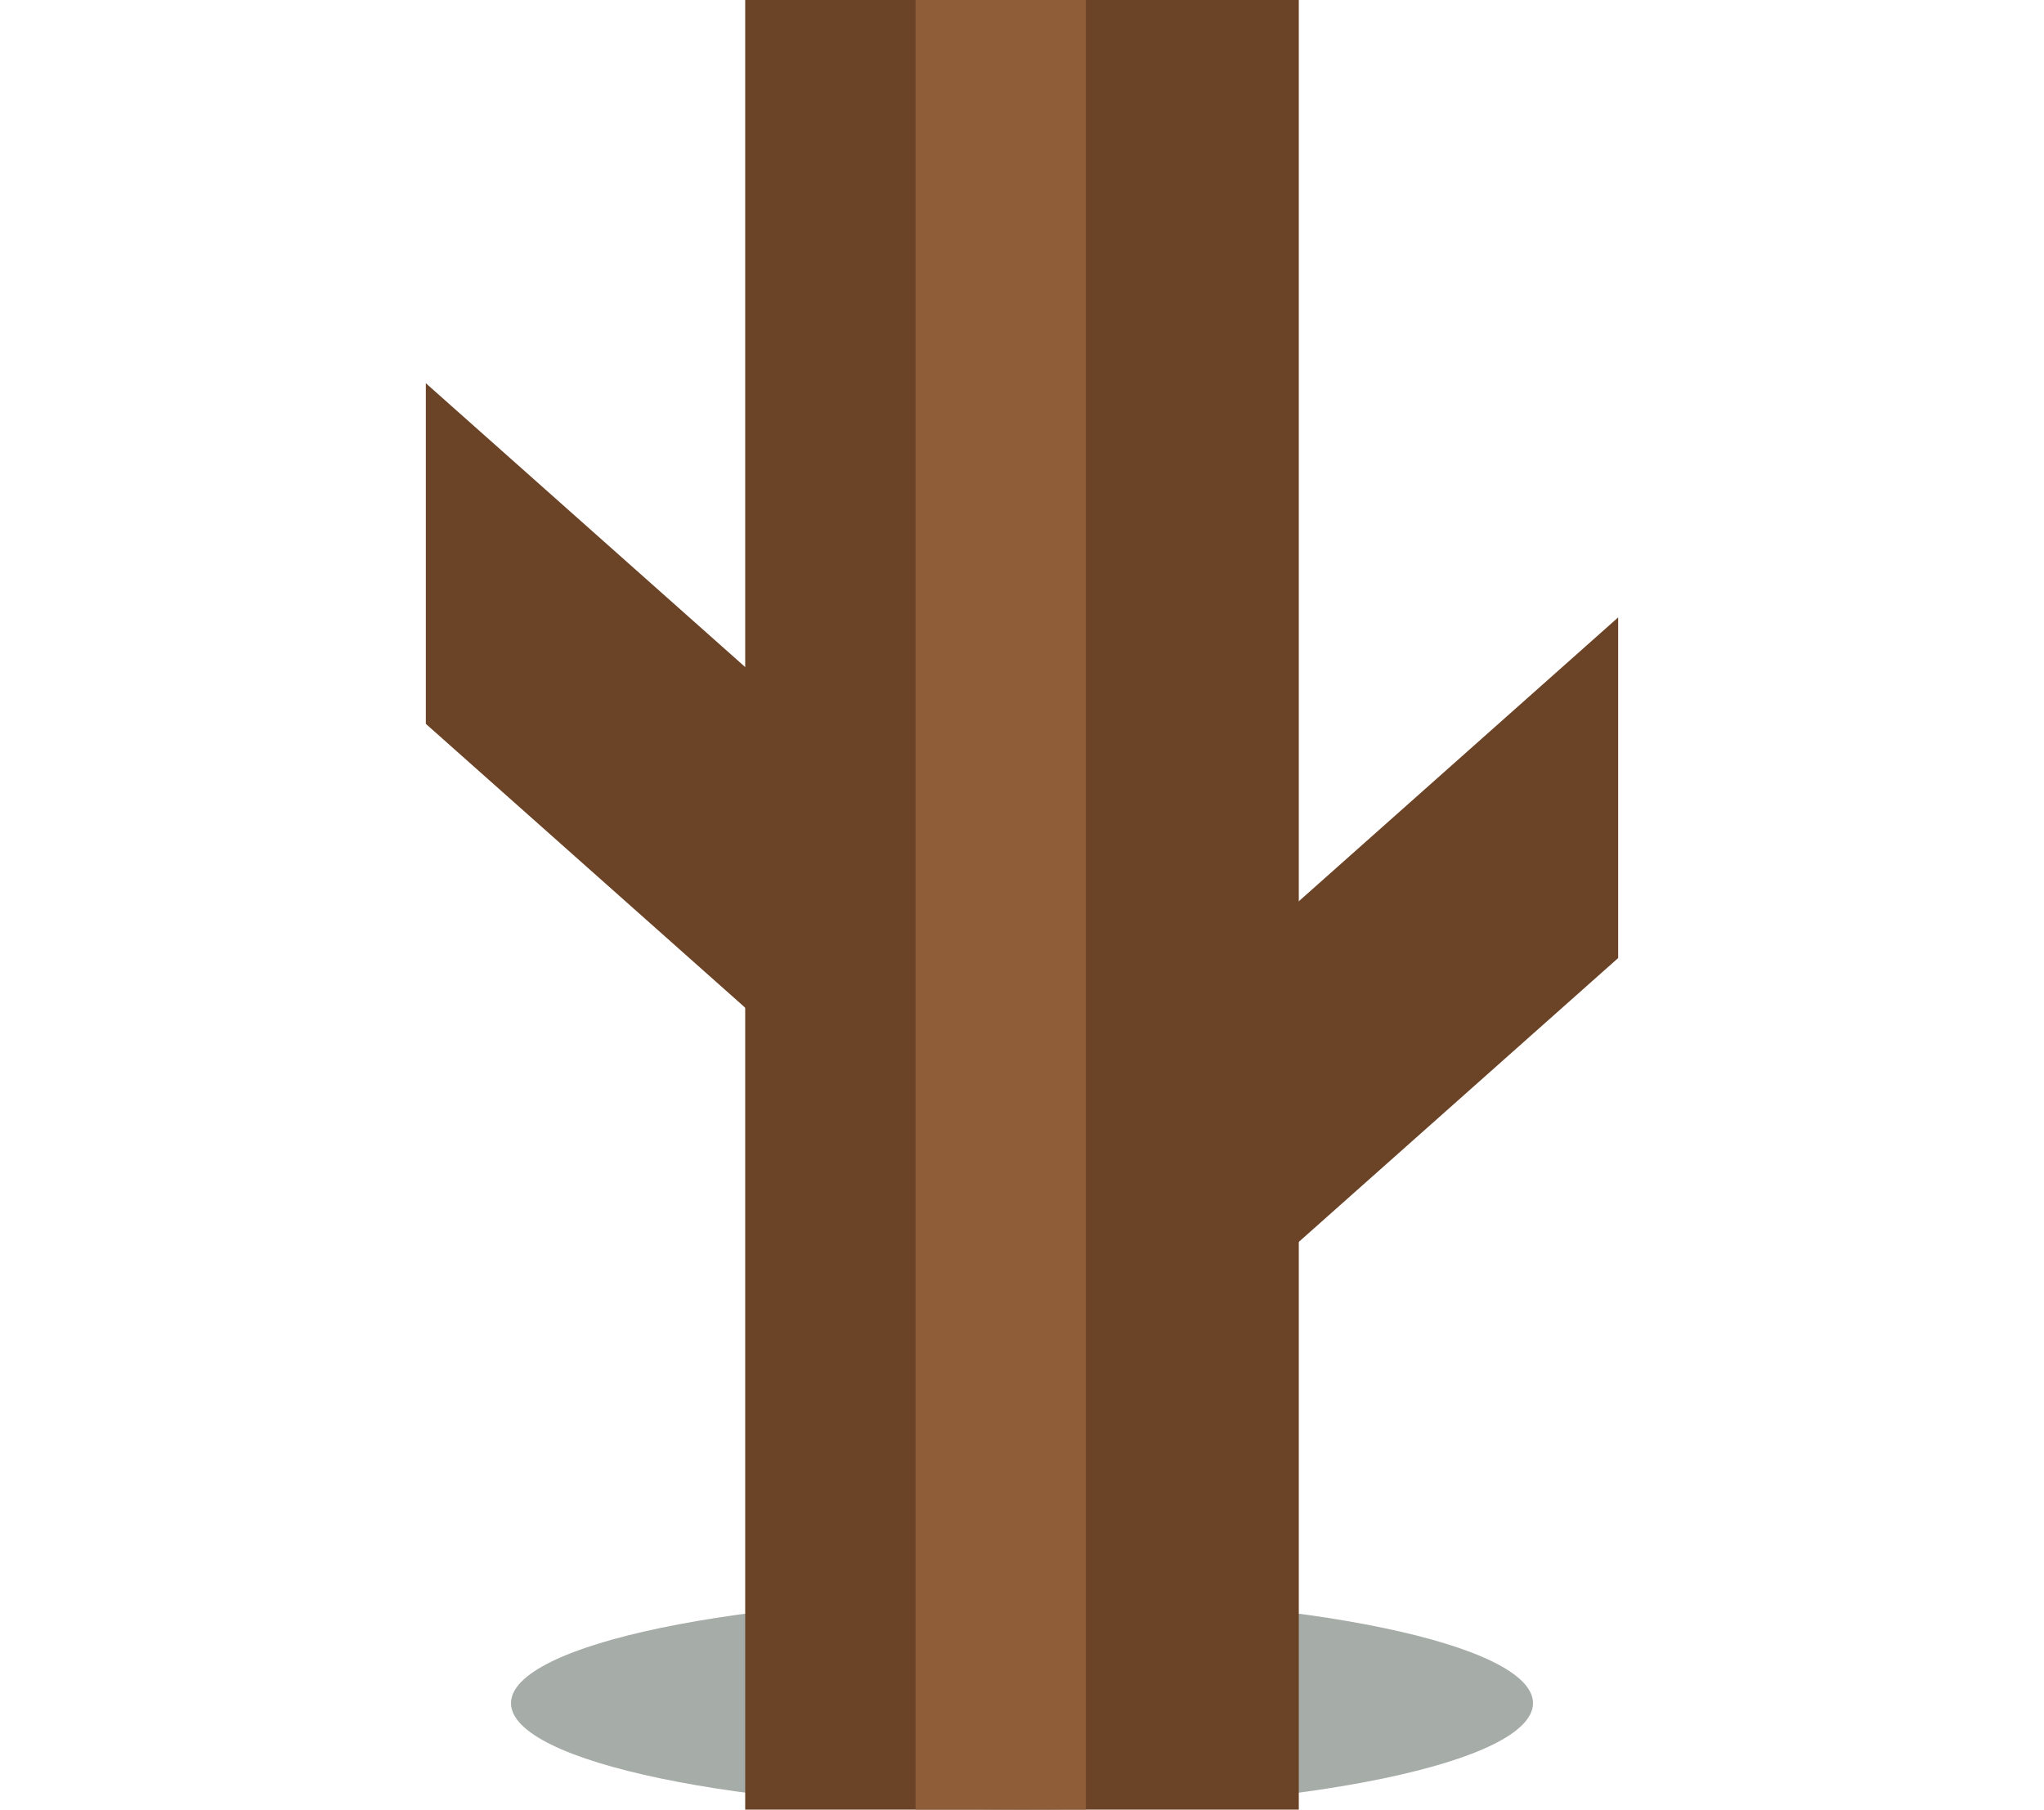
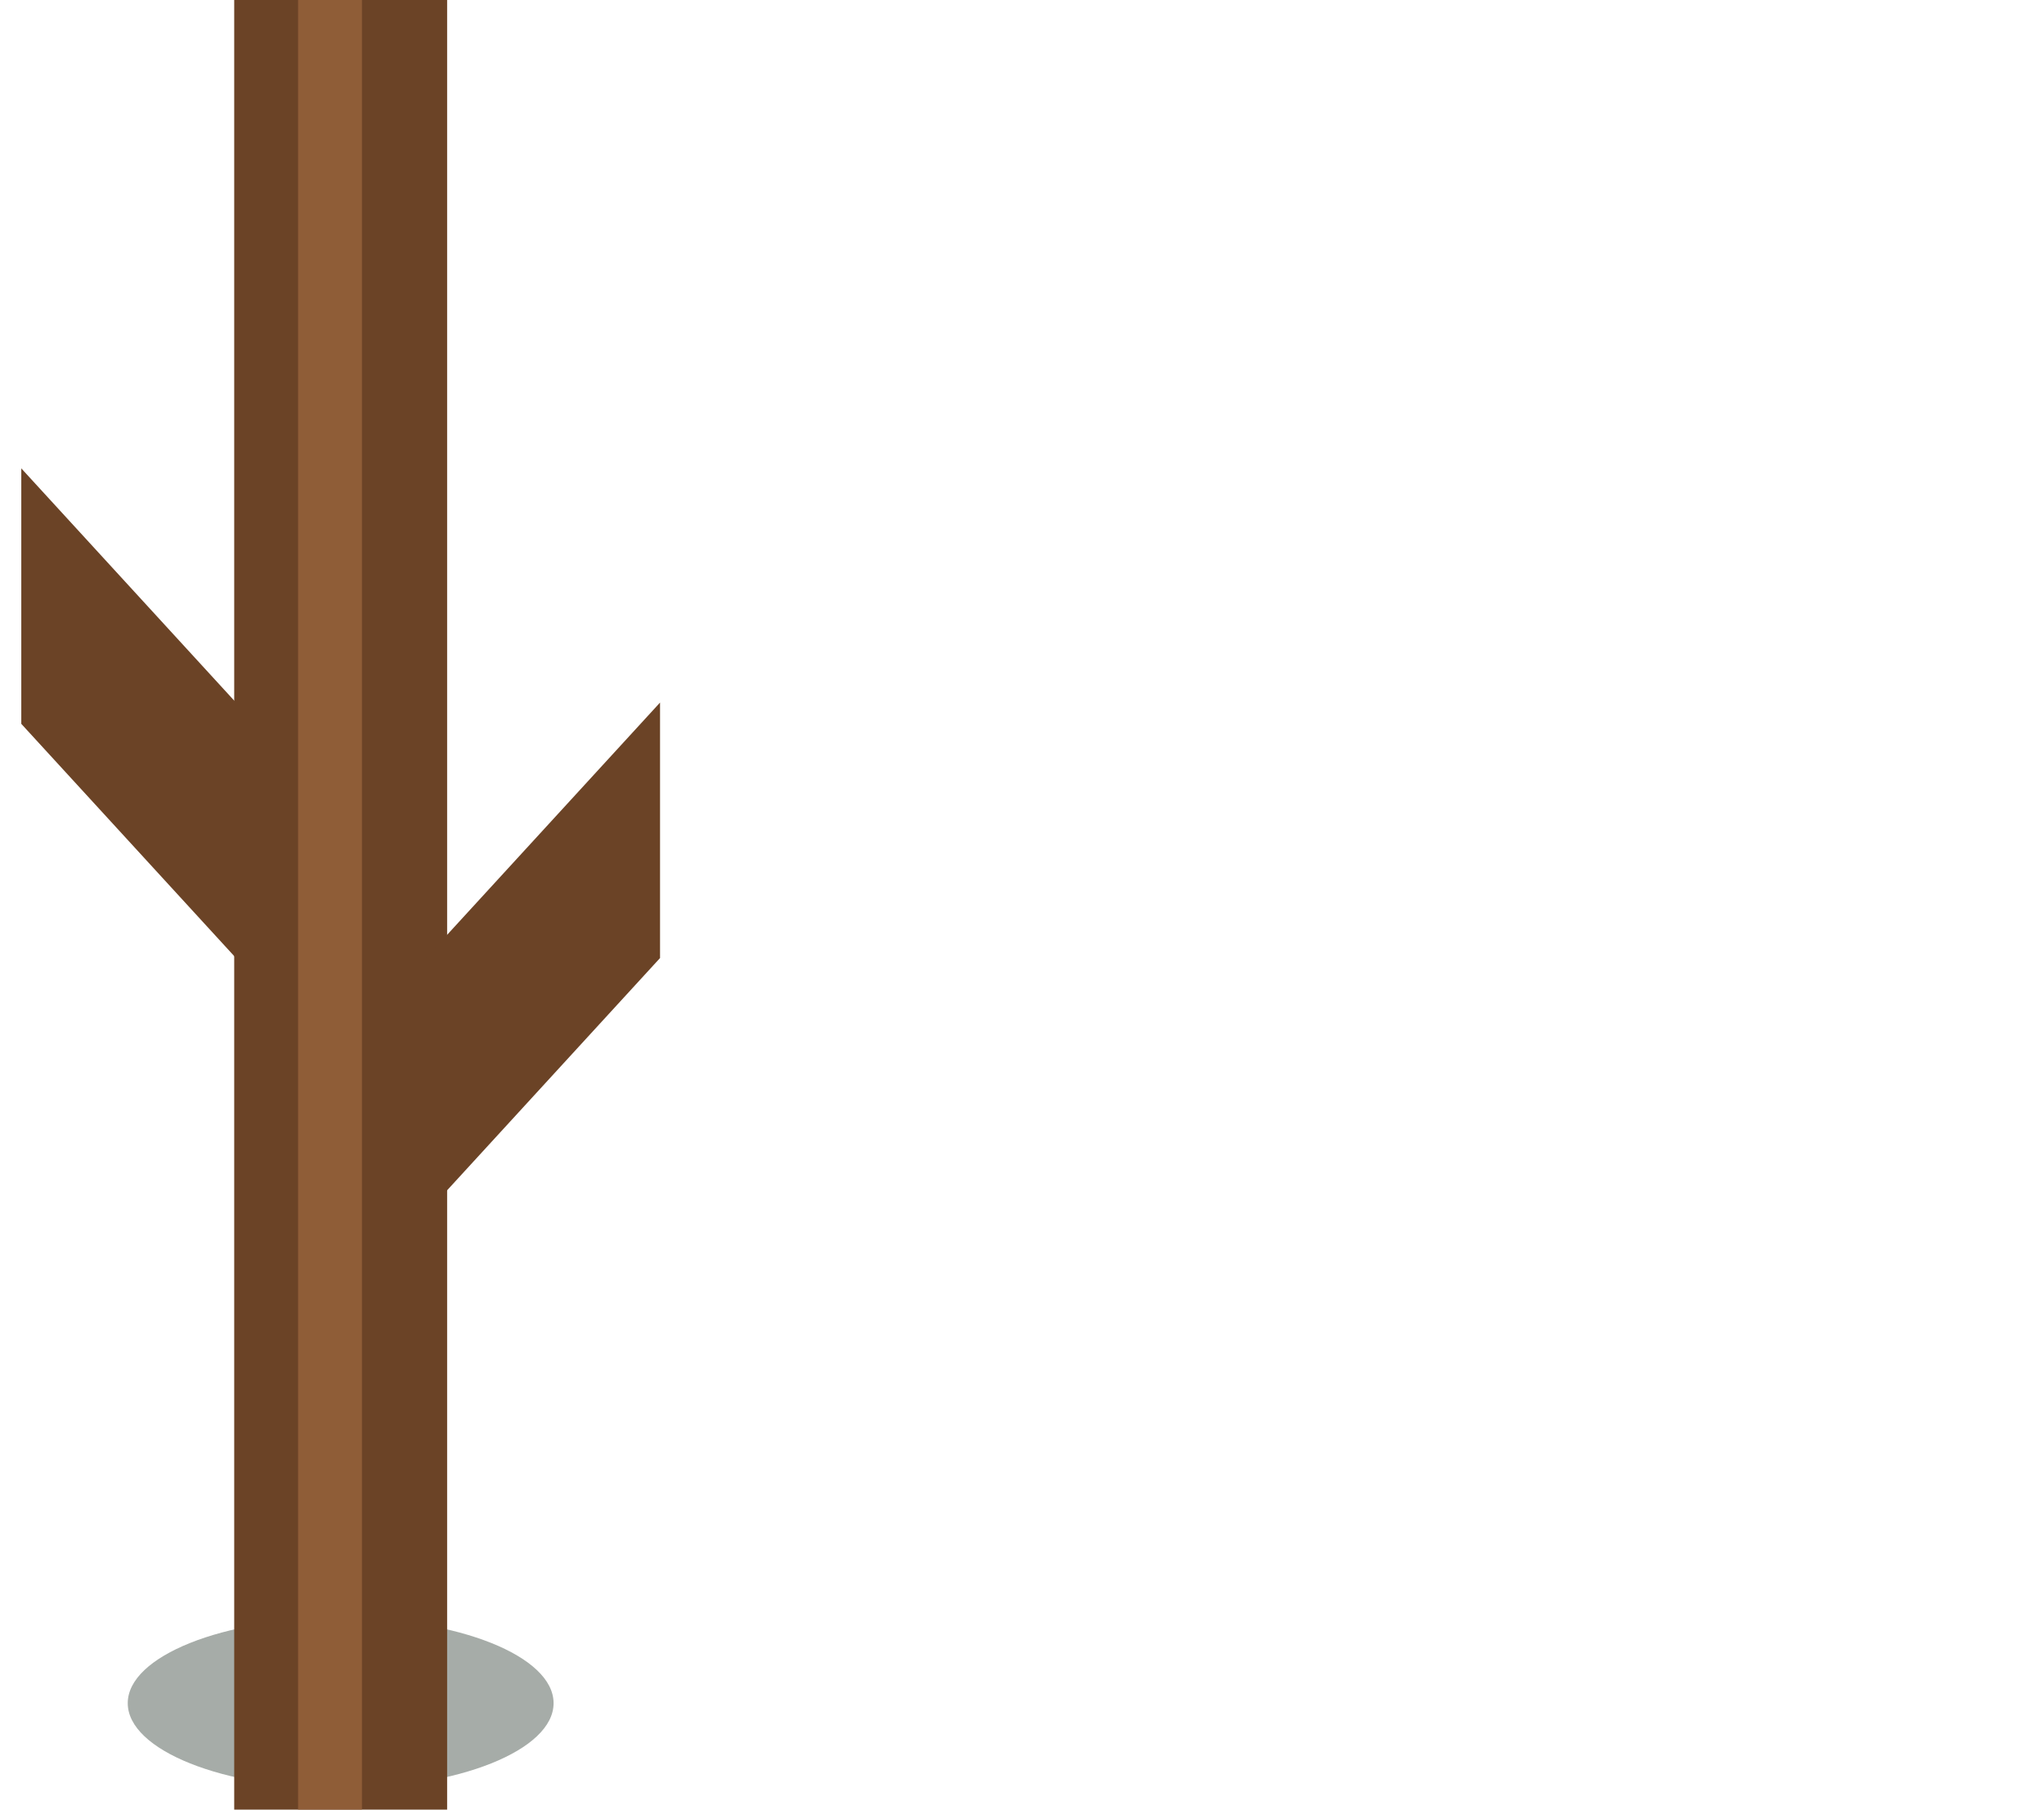
<svg xmlns="http://www.w3.org/2000/svg" width="96" height="85" viewBox="0 0 96 85">
-   <ellipse cx="48" cy="80" rx="24" ry="5" fill="#152419" opacity=".38" />
-   <path d="M35 85V0h26v85z" fill="#6b4326" />
-   <path d="M43 85V0h8v85z" fill="#93603a" opacity=".88" />
-   <path d="M58 45l18-16v16L58 61zM38 34L20 18v16l18 16z" fill="#6b4326" />
+   <ellipse cx="16" cy="80" rx="10" ry="4" fill="#152419" opacity=".38" />
+   <path d="M11 85V0h10v85z" fill="#6b4326" />
+   <path d="M14 85V0h3v85z" fill="#93603a" opacity=".88" />
+   <path d="M20 45l11-12v12L20 57zM12 34L1 22v12l11 12z" fill="#6b4326" />
</svg>
